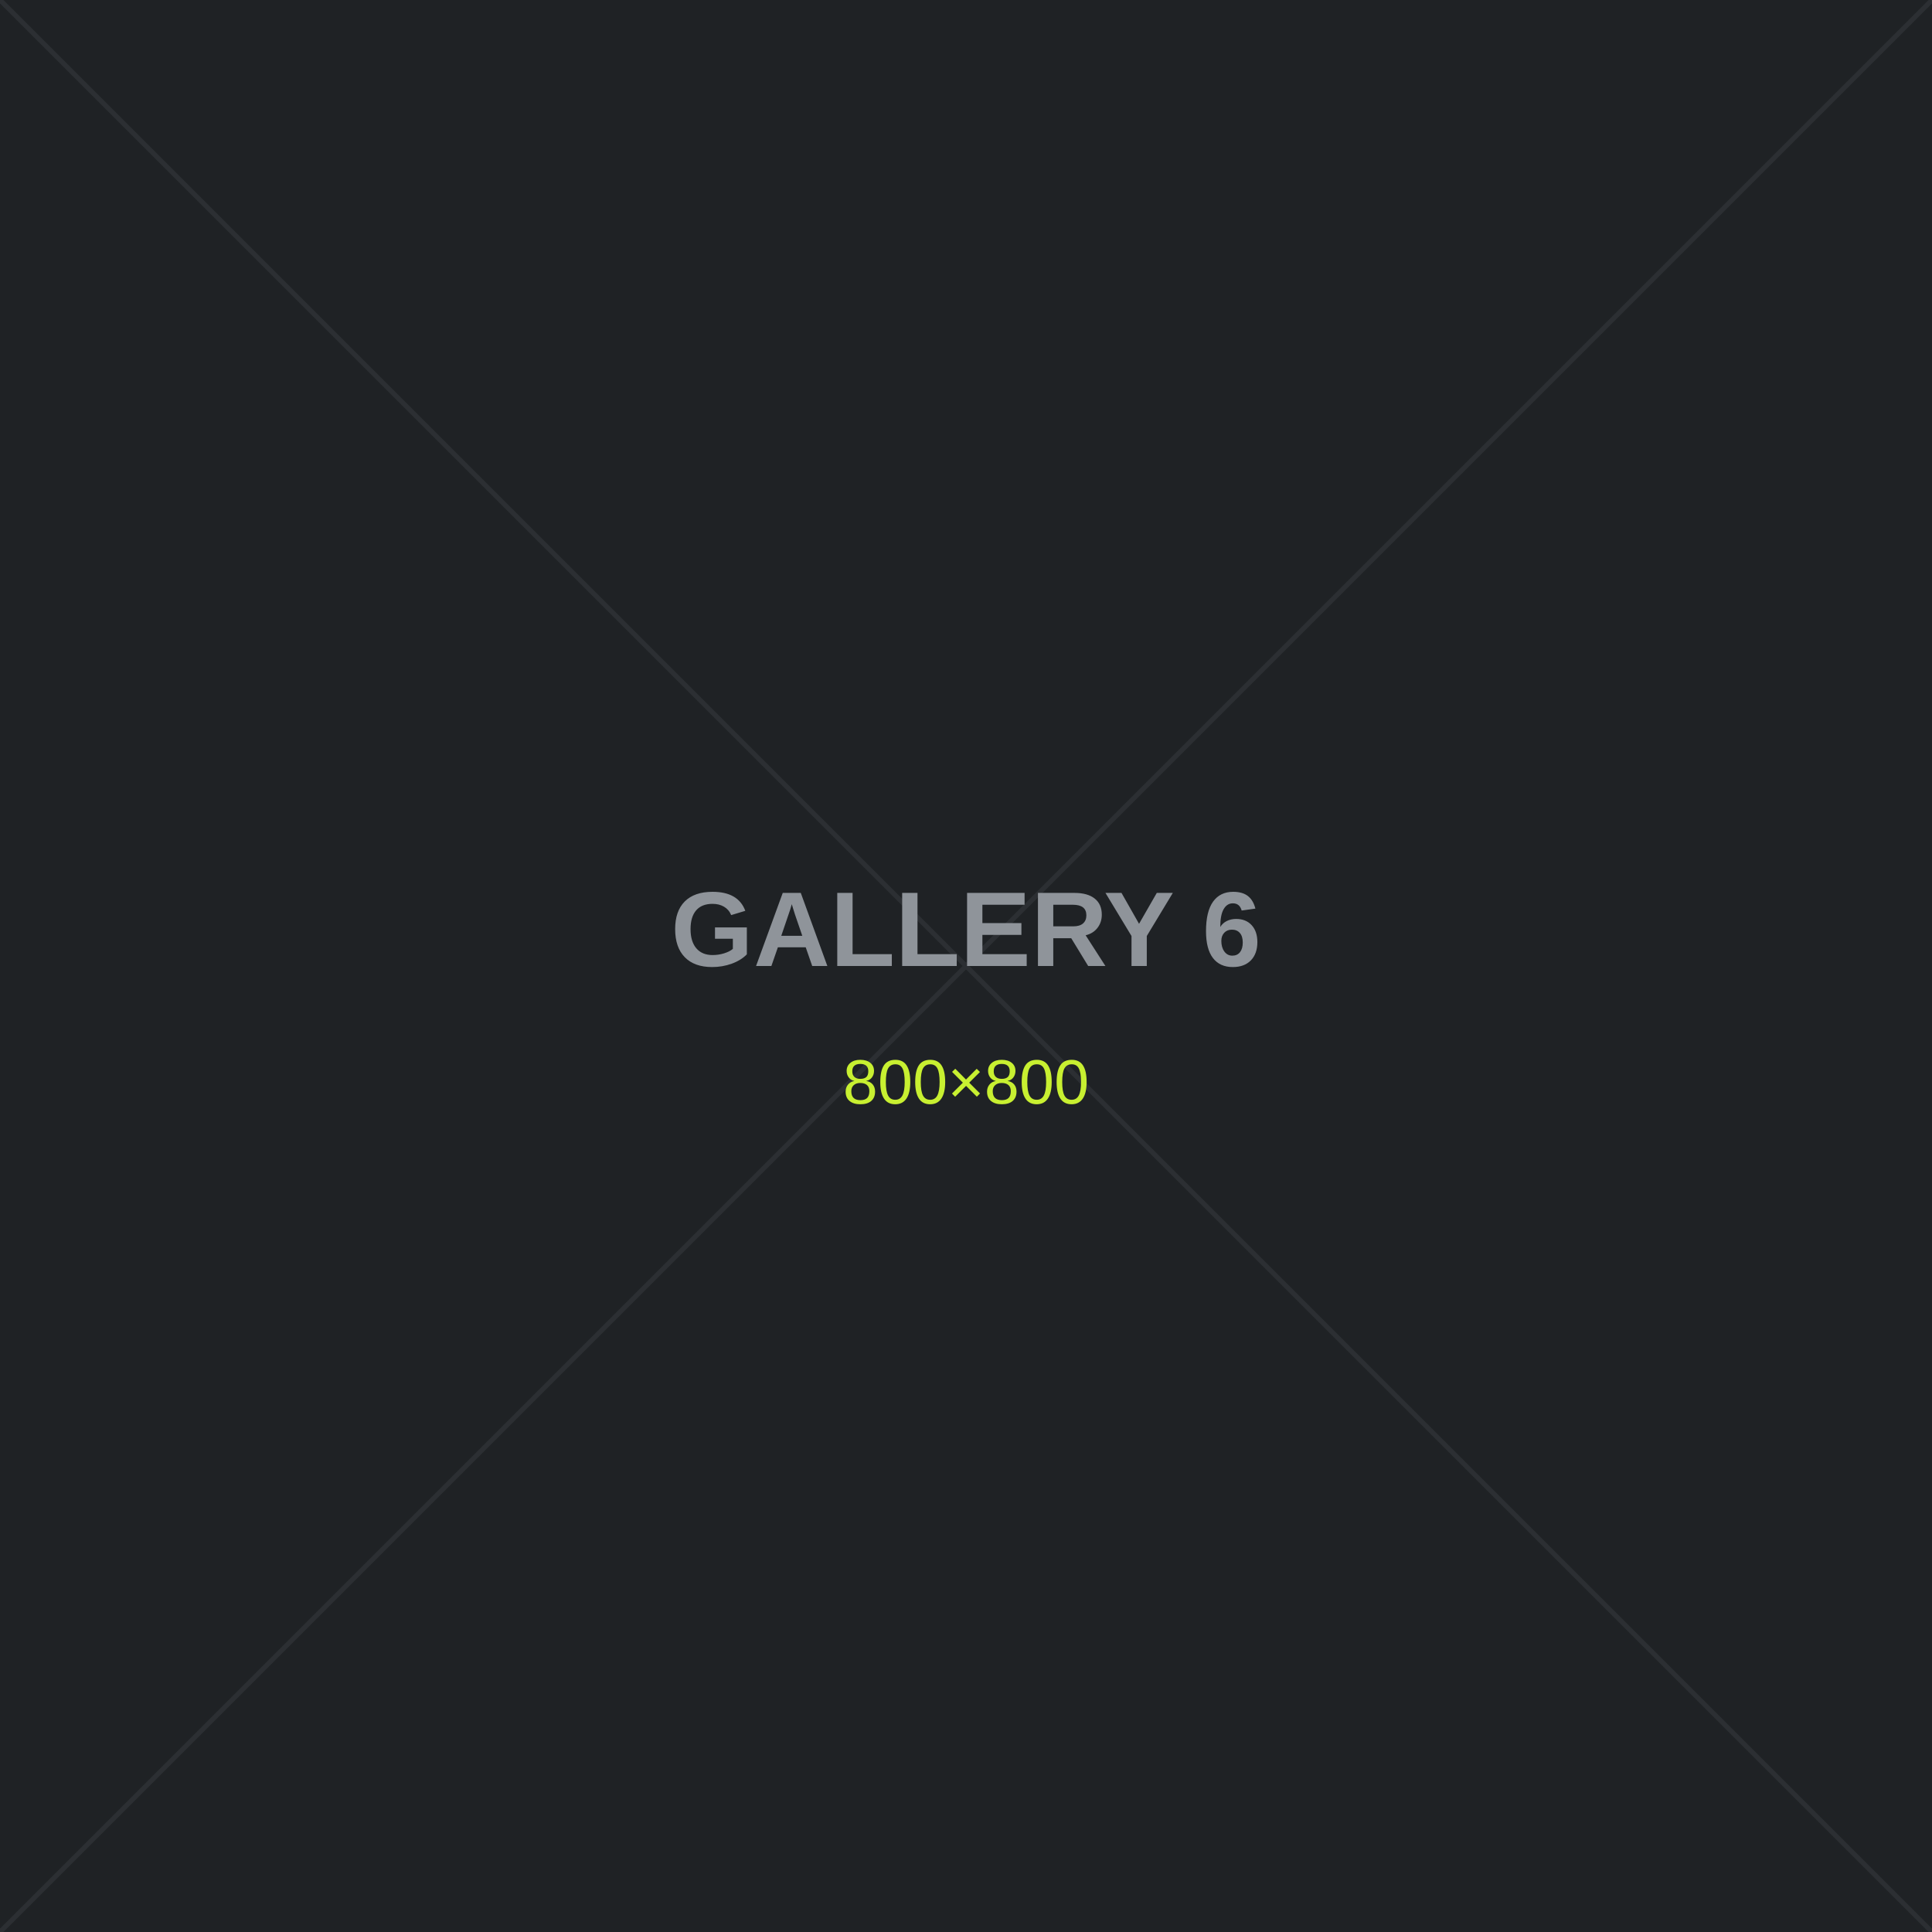
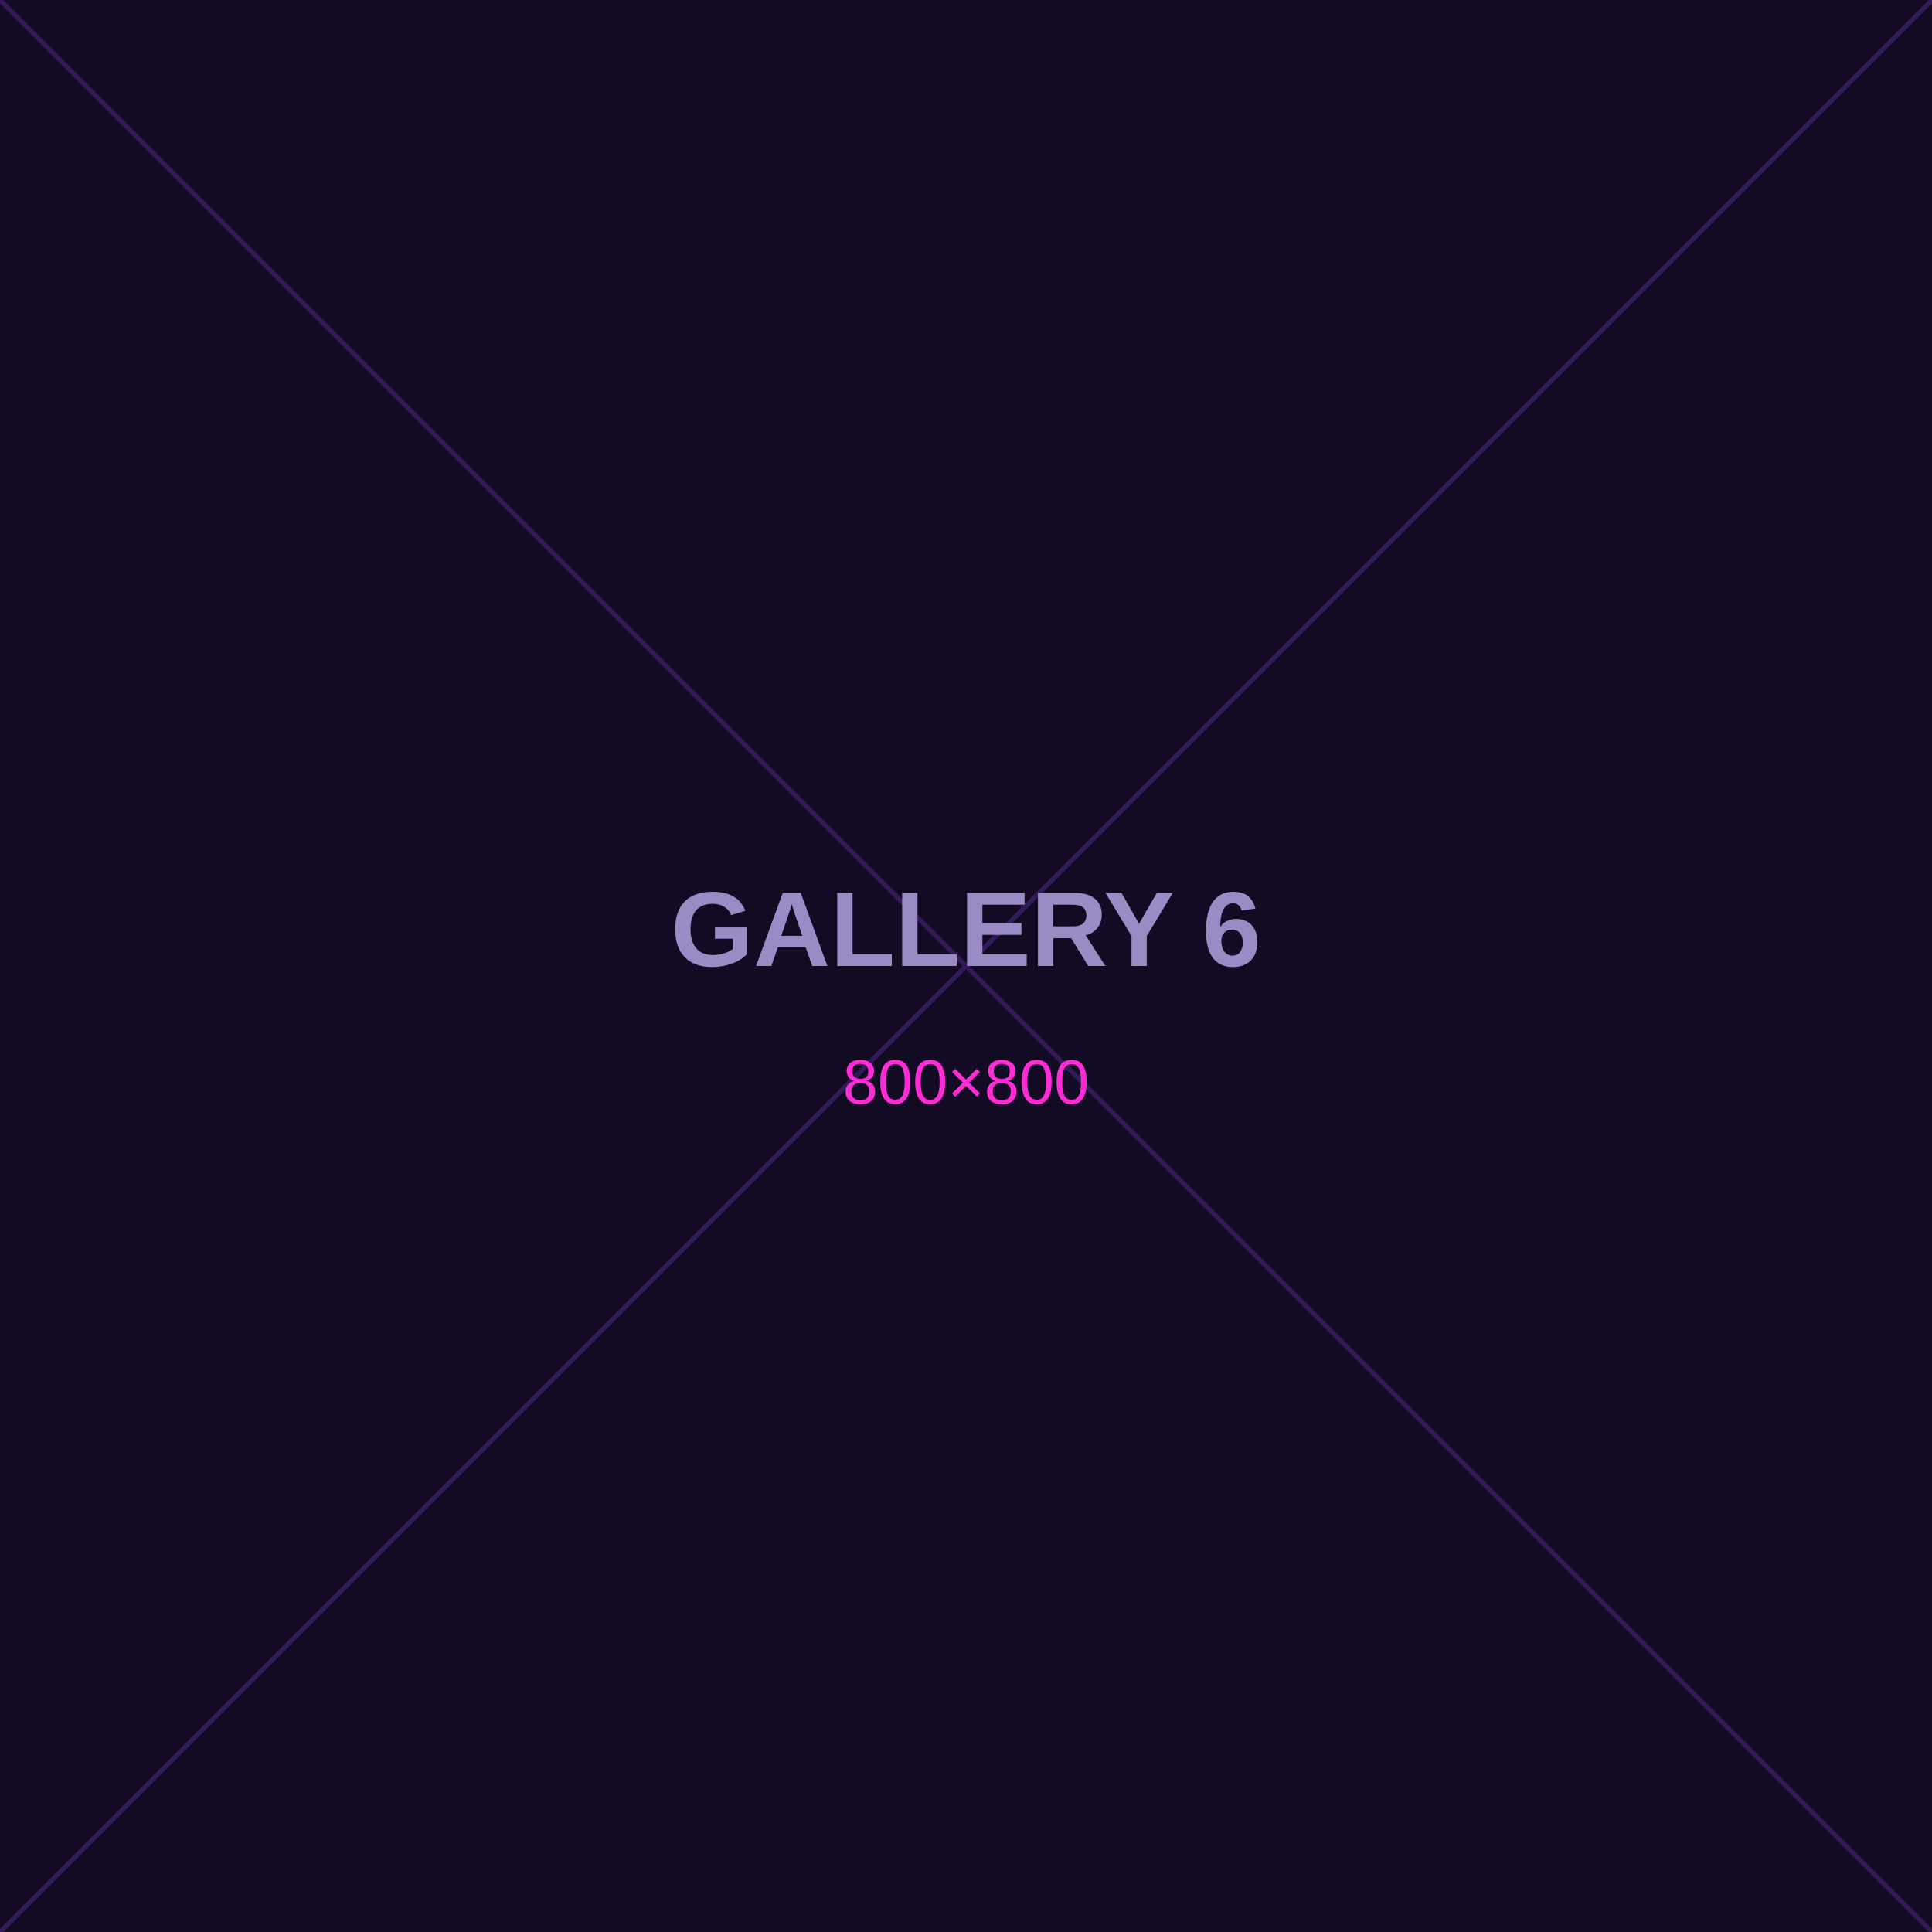
<svg xmlns="http://www.w3.org/2000/svg" viewBox="0 0 800 800" width="800" height="800" role="img" aria-label="GALLERY 6">
-   <rect width="800" height="800" fill="#1f2225" />
-   <path d="M0 0L800 800M800 0L0 800" stroke="#2c2f33" stroke-width="2" />
-   <text x="50%" y="50%" fill="#8f949a" font-family="Arial,sans-serif" font-size="44" font-weight="700" text-anchor="middle">GALLERY 6</text>
-   <text x="50%" y="50%" dy="57" fill="#C8F031" font-family="Arial,sans-serif" font-size="26" text-anchor="middle">800×800</text>
+   <rect width="800" height="800" fill="#130a24" />
+   <path d="M0 0L800 800M800 0L0 800" stroke="#32195a" stroke-width="2" />
+   <text x="50%" y="50%" fill="#9a8bc4" font-family="Arial,sans-serif" font-size="44" font-weight="700" text-anchor="middle">GALLERY 6</text>
+   <text x="50%" y="50%" dy="57" fill="#ff2bd6" font-family="Arial,sans-serif" font-size="26" text-anchor="middle">800×800</text>
</svg>
